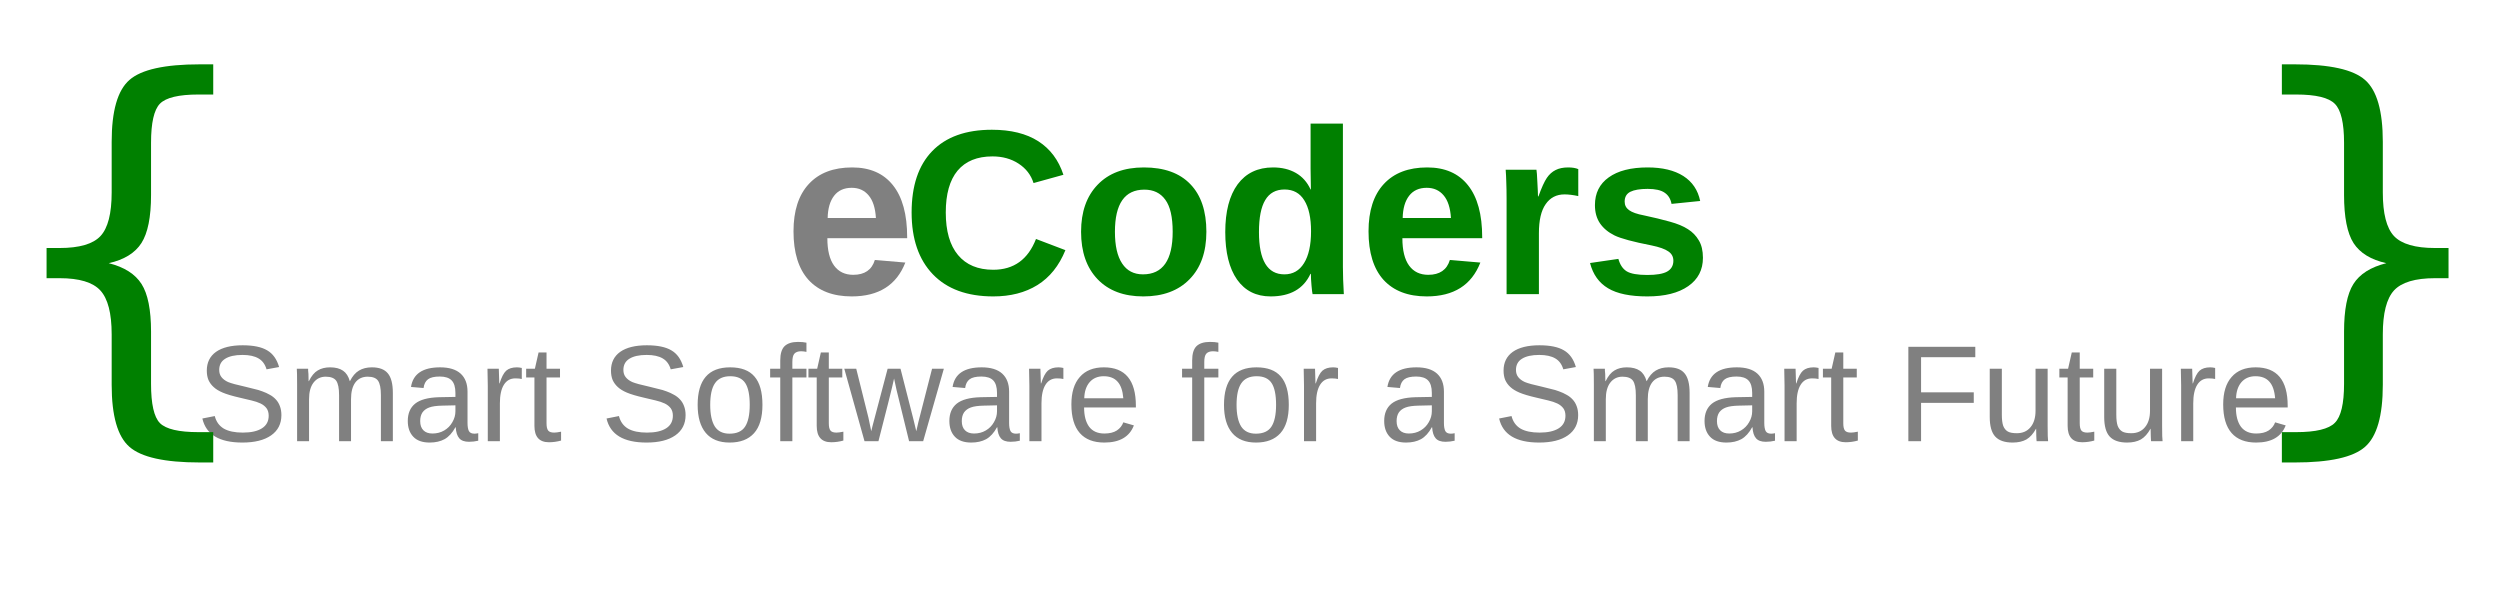
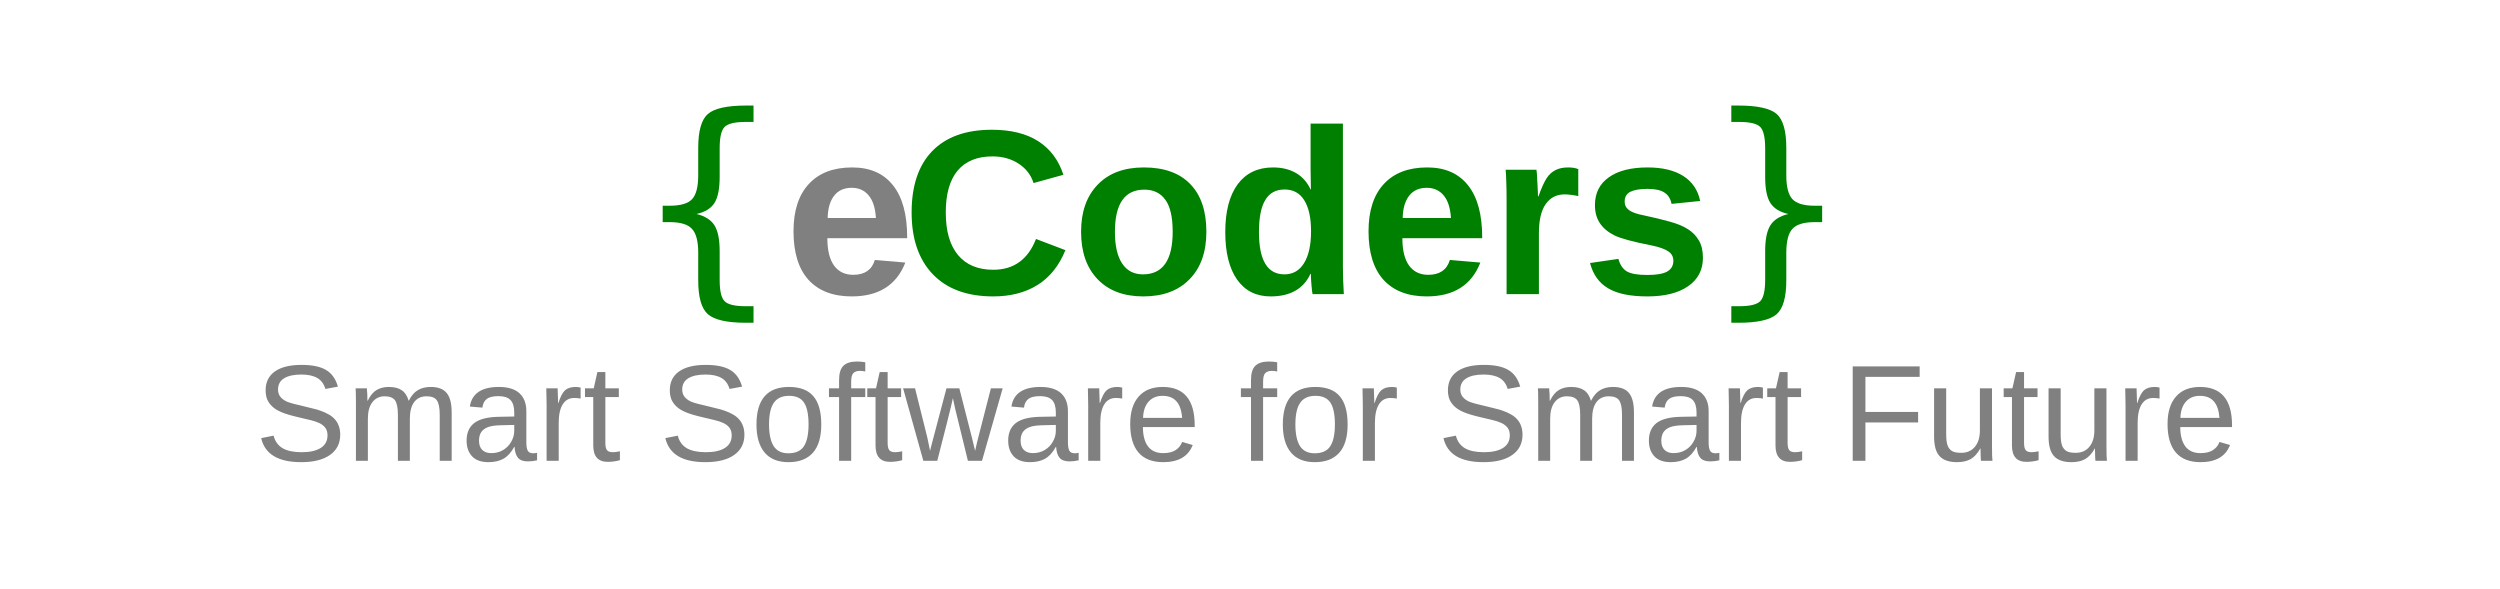
<svg xmlns="http://www.w3.org/2000/svg" height="" version="1.1" width="" style="overflow: hidden; position: relative; left: 0px; top:0px;" viewBox="0 0 255 60">
  <defs style="-webkit-tap-highlight-color: rgba(0, 0, 0, 0);" />
  <text x="80" y="30" font-family="Arial, sans-serif" font-size="24" fill="gray" font-weight="bold">e</text>
  <text x="92" y="30" font-family="Arial, sans-serif" font-size="24" fill="green" font-weight="bold">Coders</text>
-   <text x="20" y="45" font-family="Arial, sans-serif" font-size="14" fill="gray">Smart Software for a Smart Future</text>
-   <text x="0" y="40" font-family="monospace" font-size="44" fill="green">{</text>
-   <text x="228" y="40" font-family="monospace" font-size="44" fill="green">}</text>
+   <text x="26" y="47" font-family="Arial, sans-serif" font-size="14" fill="gray">Smart Software for Smart Future</text>
+   <text x="65" y="29" font-family="monospace" font-size="24" fill="green">{</text>
+   <text x="174" y="29" font-family="monospace" font-size="24" fill="green">}</text>
</svg>
